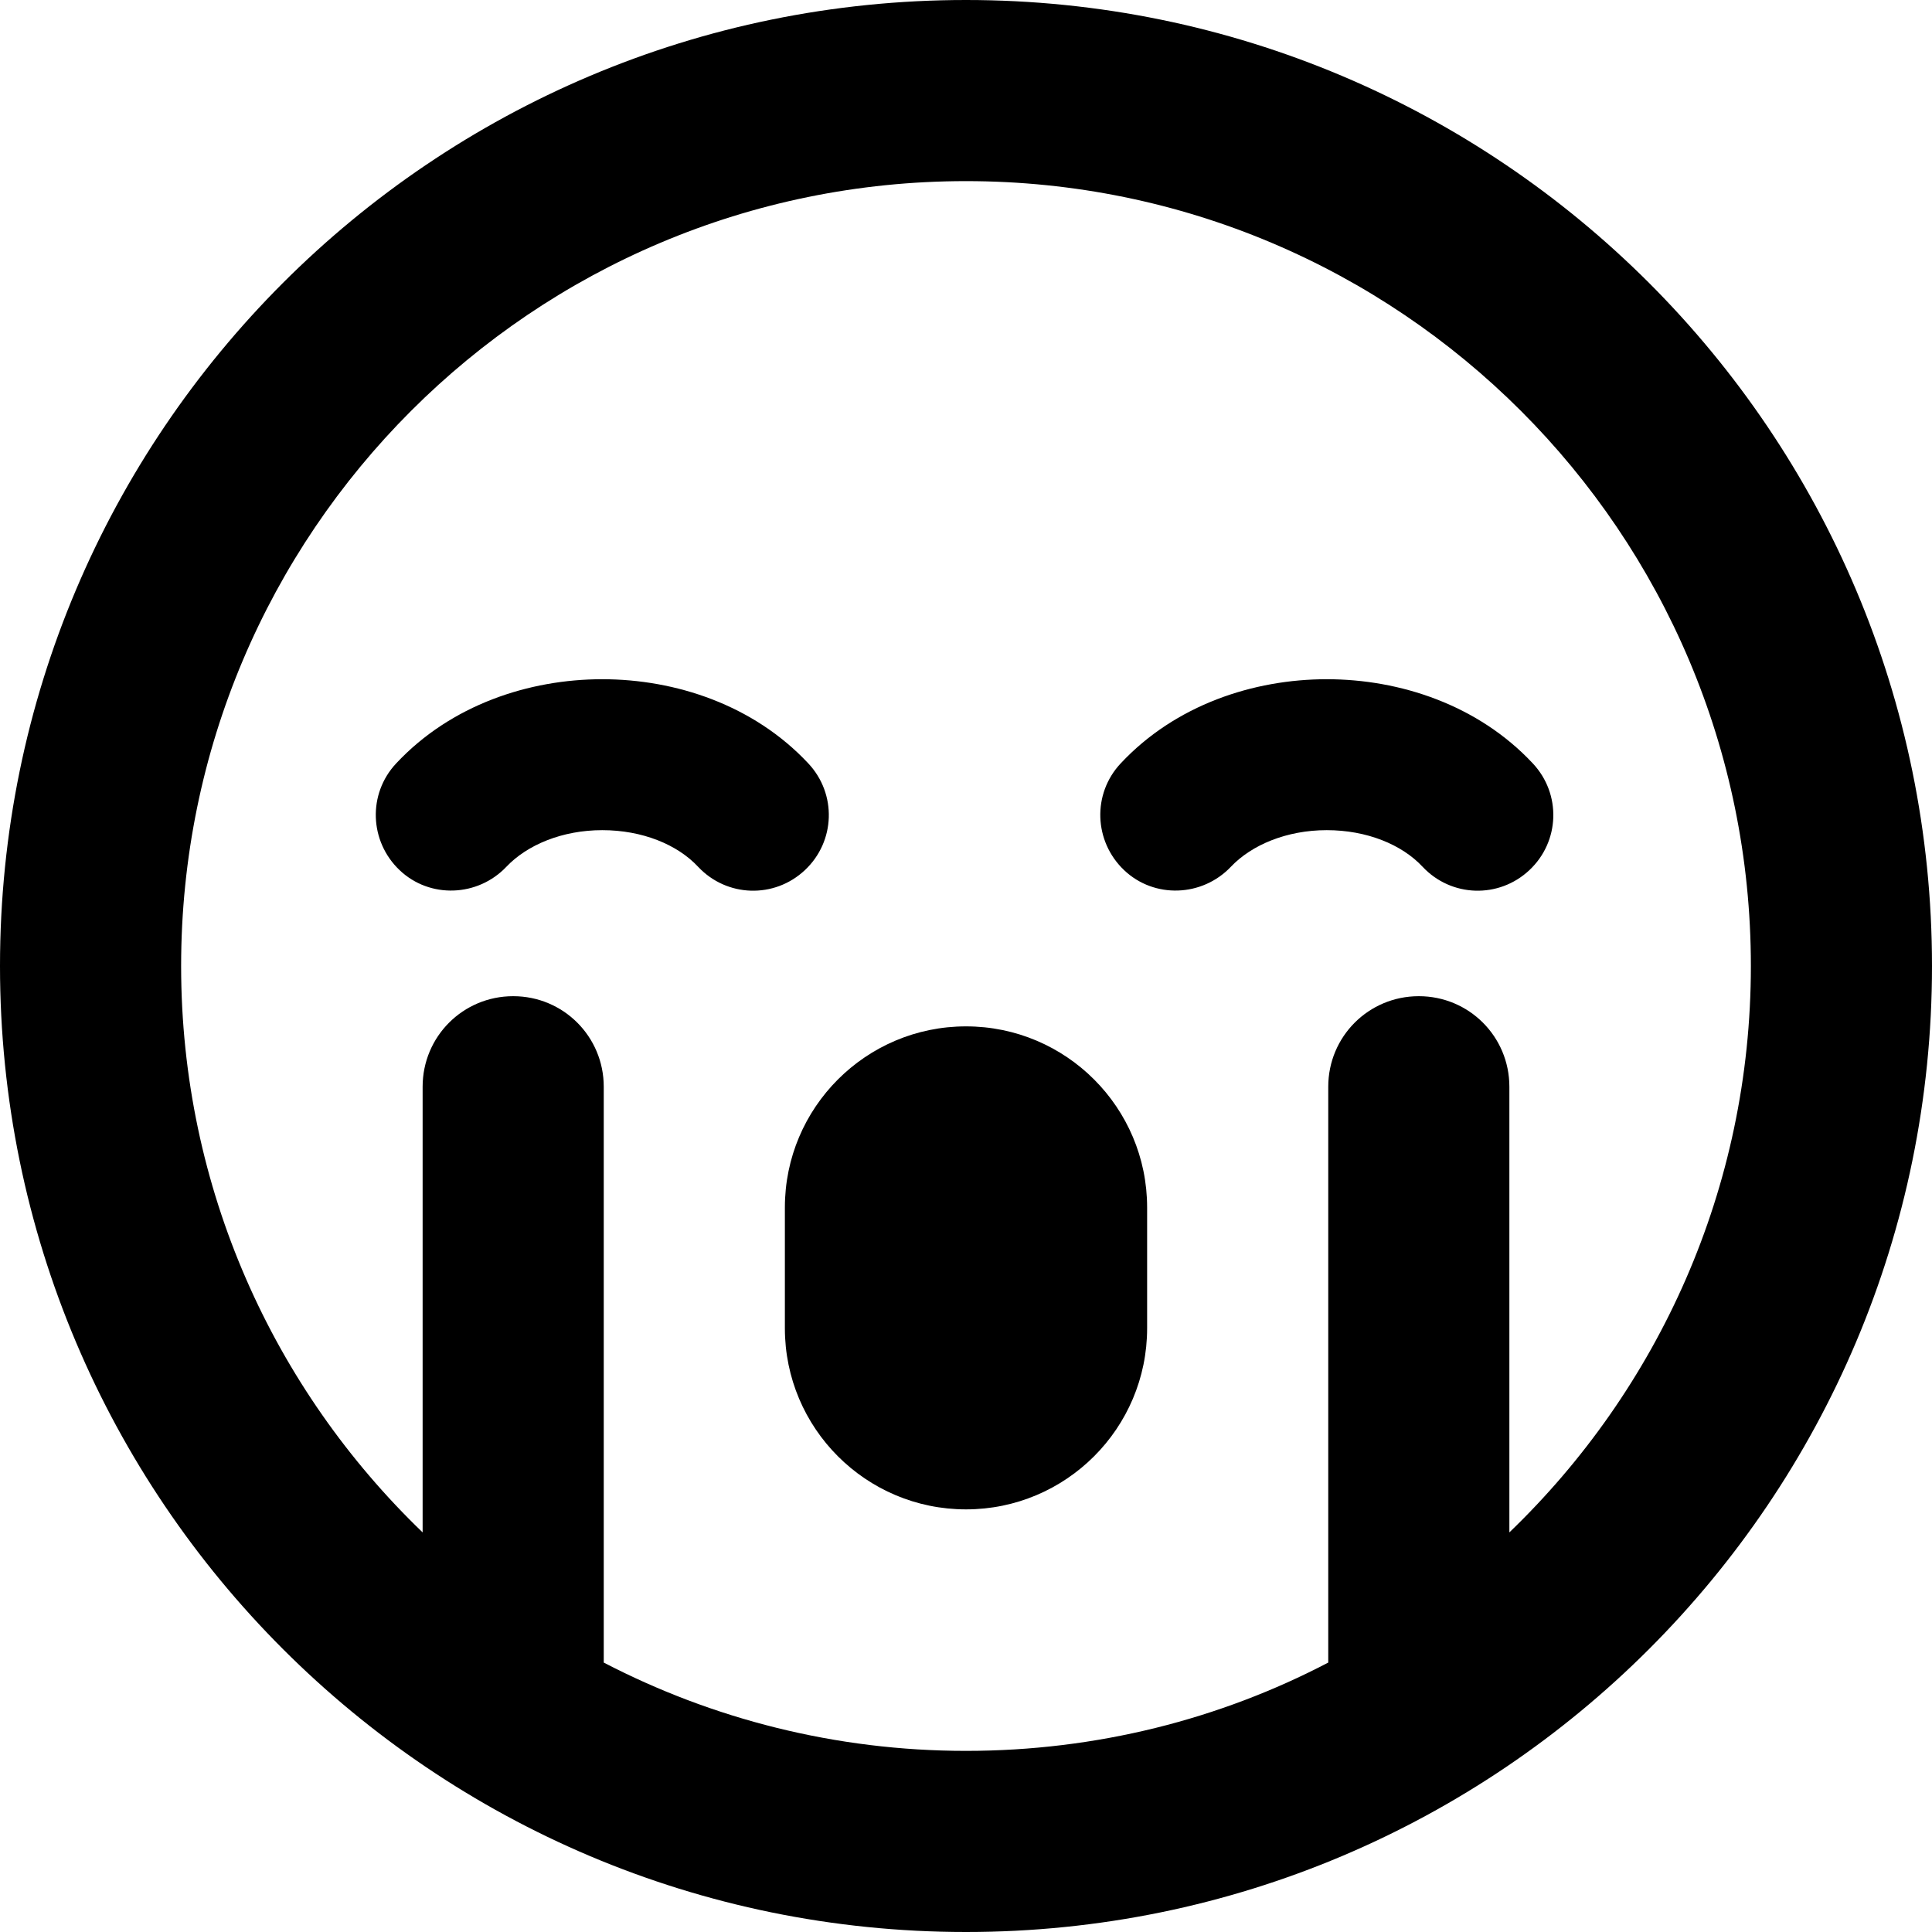
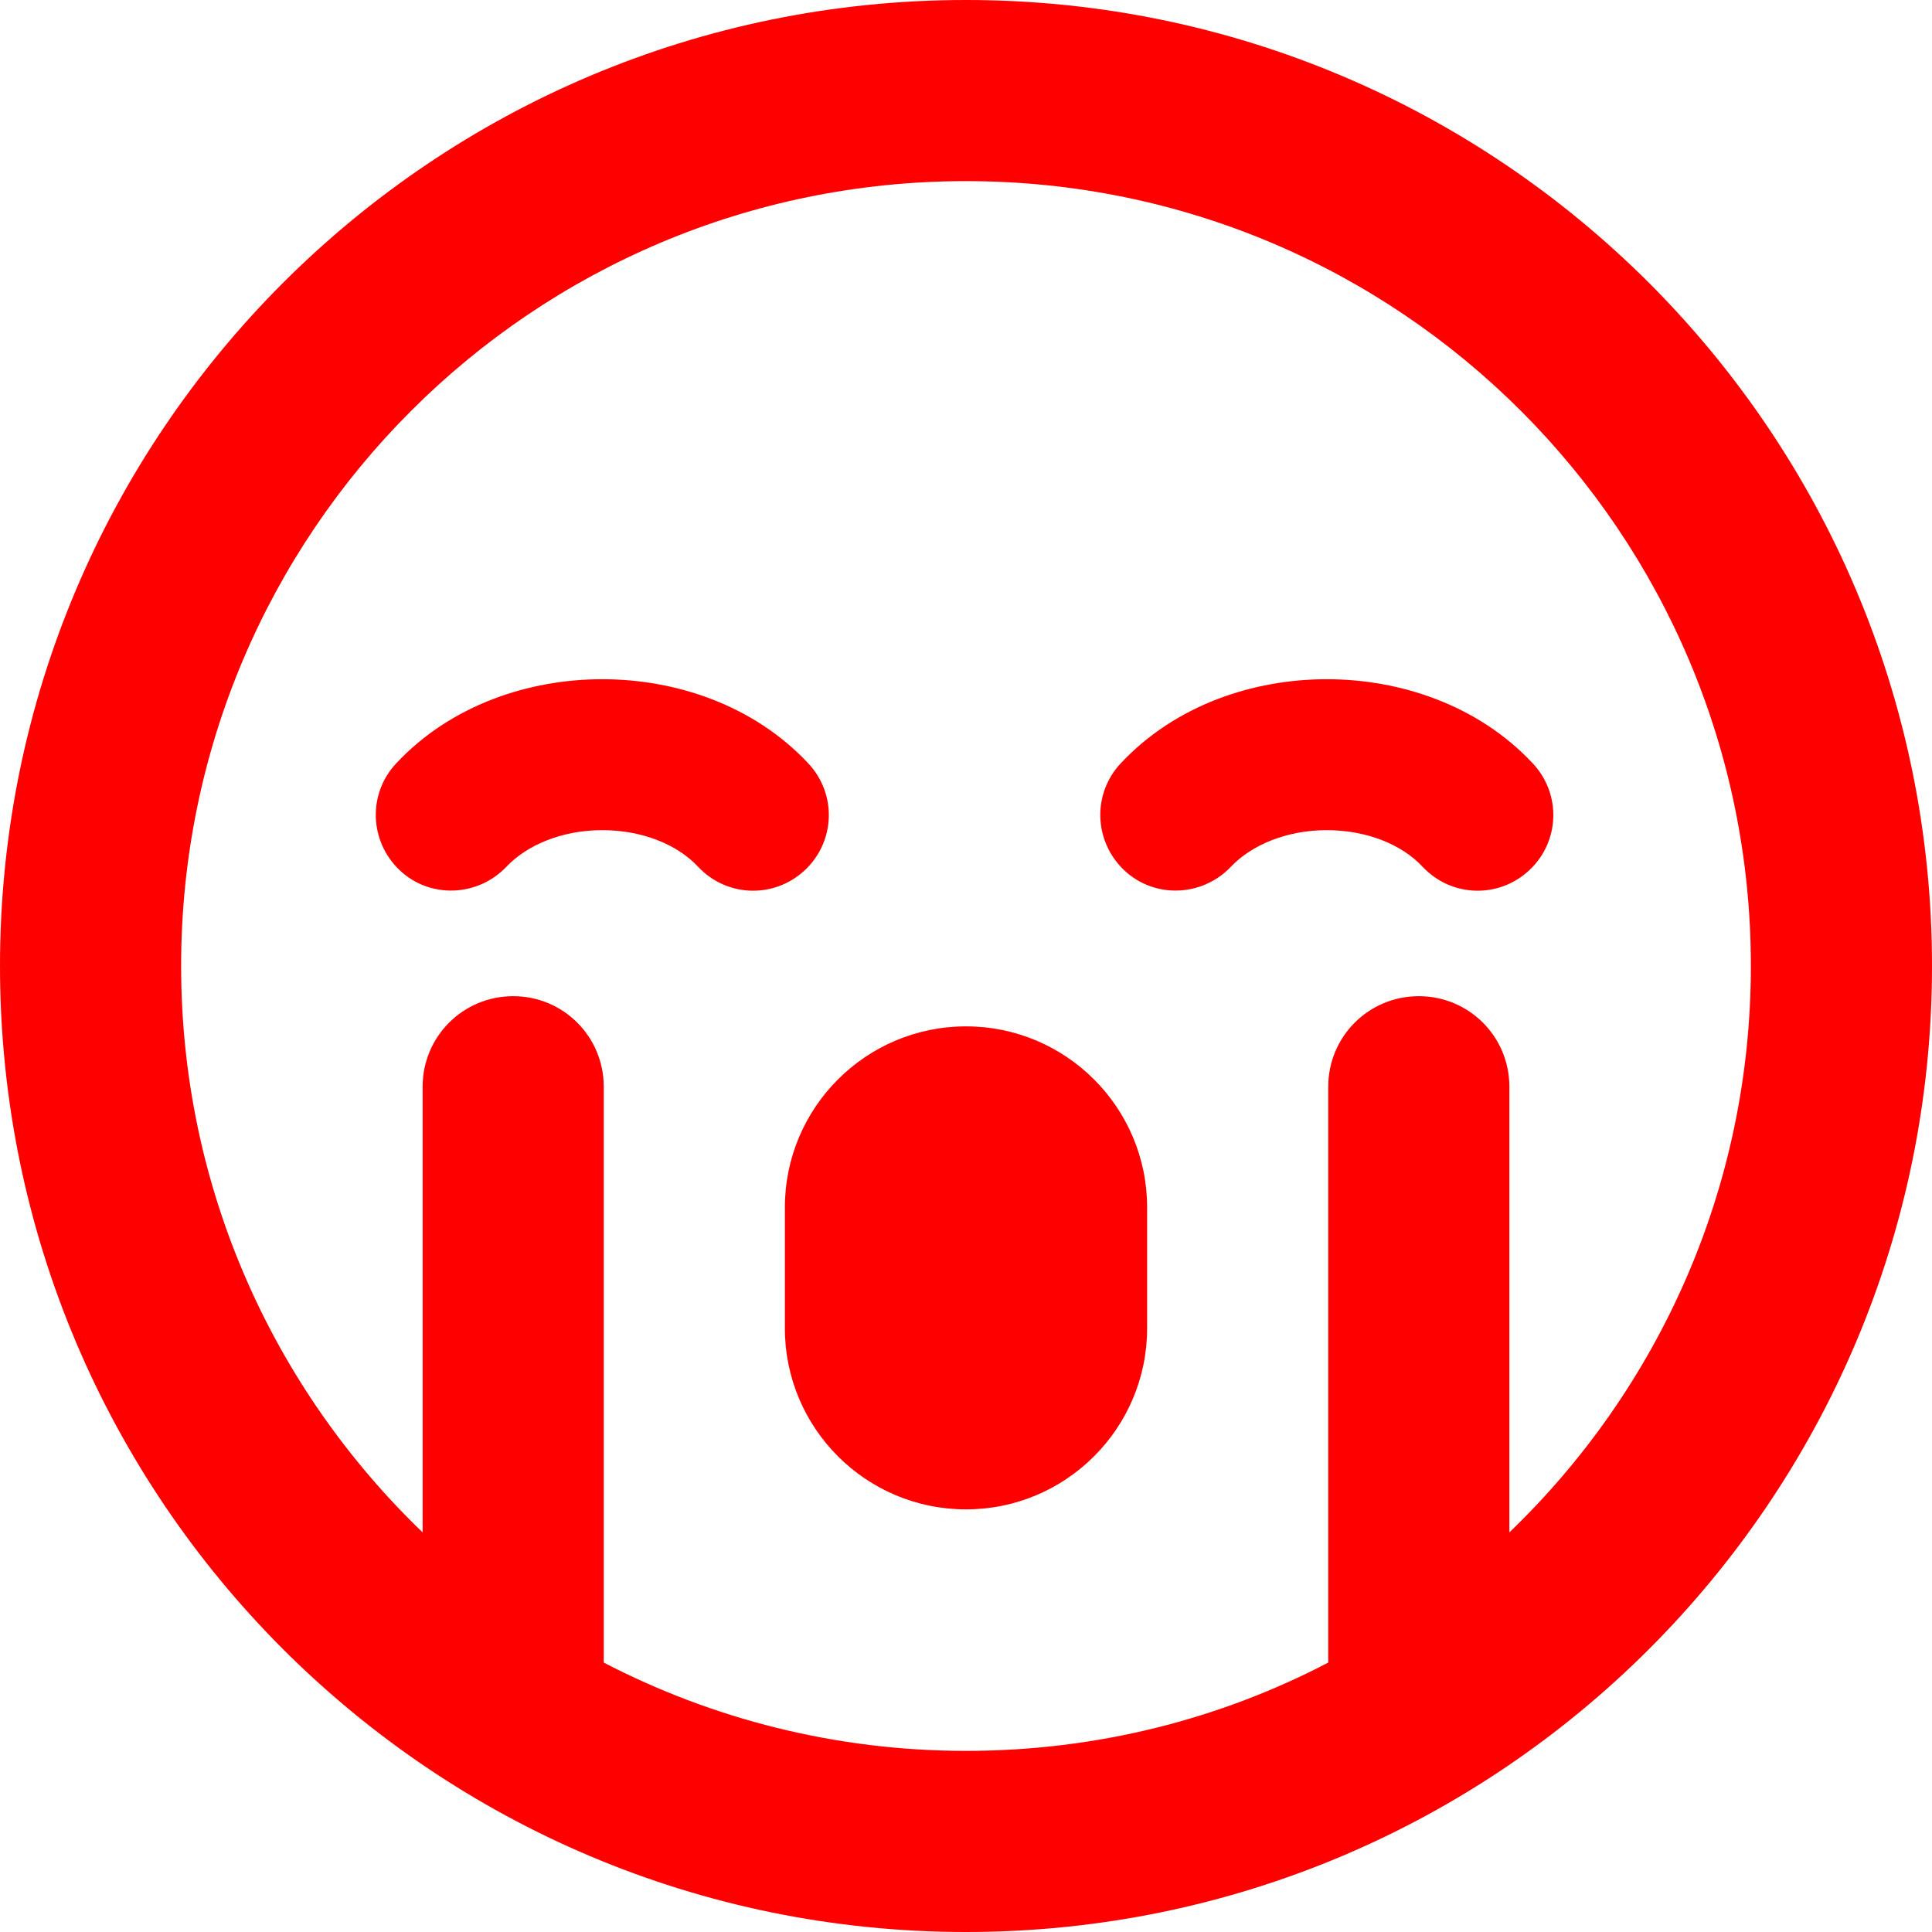
<svg xmlns="http://www.w3.org/2000/svg" viewBox="0 0 512 512">
-   <path d="M400 406.1V288c0-13.3-10.7-24-24-24s-24 10.7-24 24V440.6c-28.7 15-61.4 23.4-96 23.4s-67.3-8.5-96-23.4V288c0-13.3-10.7-24-24-24s-24 10.7-24 24V406.1C72.6 368.2 48 315 48 256C48 141.1 141.1 48 256 48s208 93.1 208 208c0 59-24.6 112.2-64 150.1zM256 512A256 256 0 1 0 256 0a256 256 0 1 0 0 512zM159.6 220c10.6 0 19.9 3.8 25.4 9.7c7.6 8.1 20.2 8.5 28.3 .9s8.5-20.2 .9-28.3C199.7 186.8 179 180 159.6 180s-40.1 6.8-54.6 22.3c-7.6 8.1-7.1 20.7 .9 28.3s20.7 7.1 28.3-.9c5.5-5.8 14.8-9.7 25.4-9.7zm166.6 9.7c5.5-5.8 14.8-9.7 25.4-9.7s19.9 3.8 25.4 9.7c7.6 8.1 20.2 8.5 28.3 .9s8.5-20.2 .9-28.3C391.7 186.8 371 180 351.6 180s-40.1 6.8-54.6 22.3c-7.6 8.1-7.1 20.7 .9 28.3s20.7 7.1 28.3-.9zM208 320v32c0 26.5 21.5 48 48 48s48-21.5 48-48V320c0-26.5-21.5-48-48-48s-48 21.5-48 48z" />
+   <path d="M400 406.1V288c0-13.3-10.7-24-24-24s-24 10.7-24 24V440.6c-28.7 15-61.4 23.4-96 23.4s-67.3-8.5-96-23.4V288c0-13.3-10.7-24-24-24s-24 10.7-24 24V406.1C72.6 368.2 48 315 48 256C48 141.1 141.1 48 256 48s208 93.1 208 208c0 59-24.6 112.2-64 150.1zM256 512A256 256 0 1 0 256 0a256 256 0 1 0 0 512zM159.6 220c10.6 0 19.9 3.8 25.4 9.7c7.6 8.1 20.2 8.5 28.3 .9s8.5-20.2 .9-28.3C199.7 186.8 179 180 159.6 180s-40.1 6.8-54.6 22.3c-7.6 8.1-7.1 20.7 .9 28.3s20.7 7.1 28.3-.9c5.5-5.8 14.8-9.7 25.4-9.7zm166.6 9.7c5.5-5.8 14.8-9.7 25.4-9.7s19.9 3.8 25.4 9.7c7.6 8.1 20.2 8.5 28.3 .9s8.5-20.2 .9-28.3C391.7 186.8 371 180 351.6 180s-40.1 6.8-54.6 22.3c-7.6 8.1-7.1 20.7 .9 28.3s20.7 7.1 28.3-.9zM208 320v32c0 26.5 21.5 48 48 48s48-21.5 48-48V320c0-26.5-21.5-48-48-48s-48 21.5-48 48z" fill="#FF0000" />
</svg>
